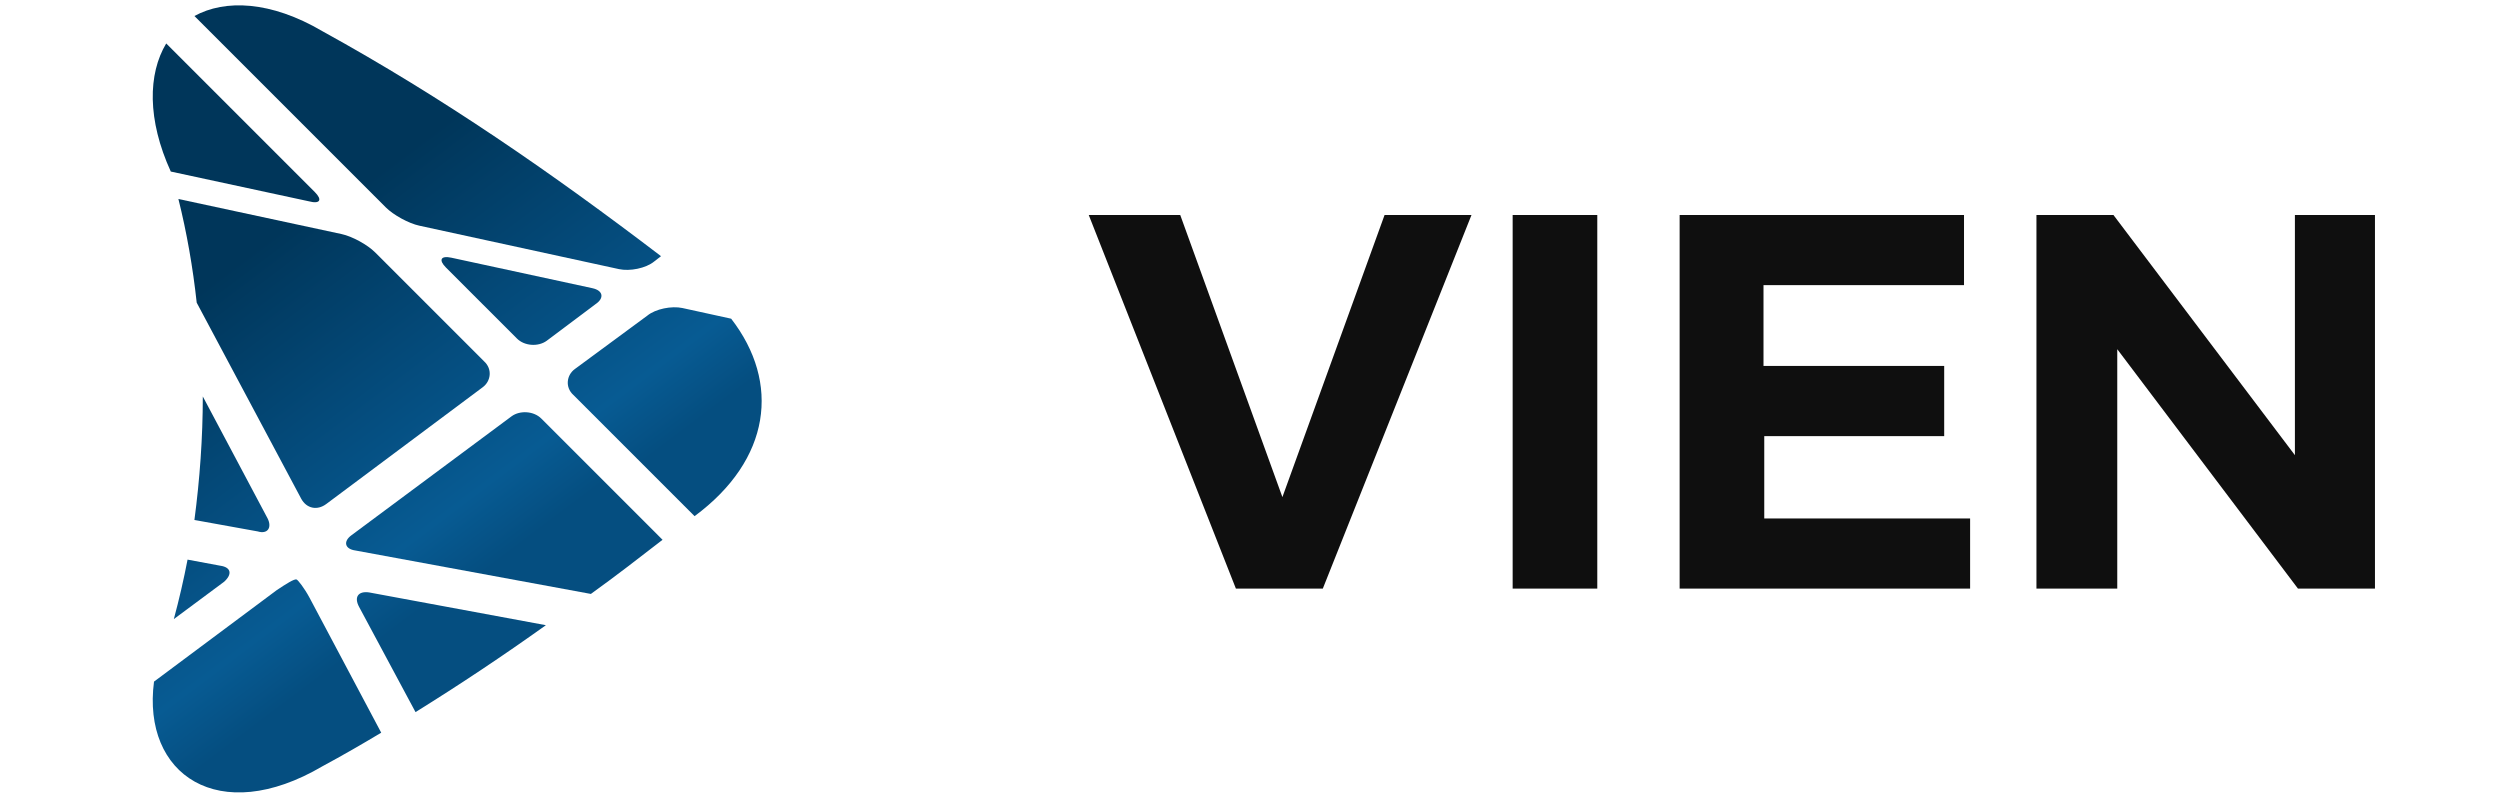
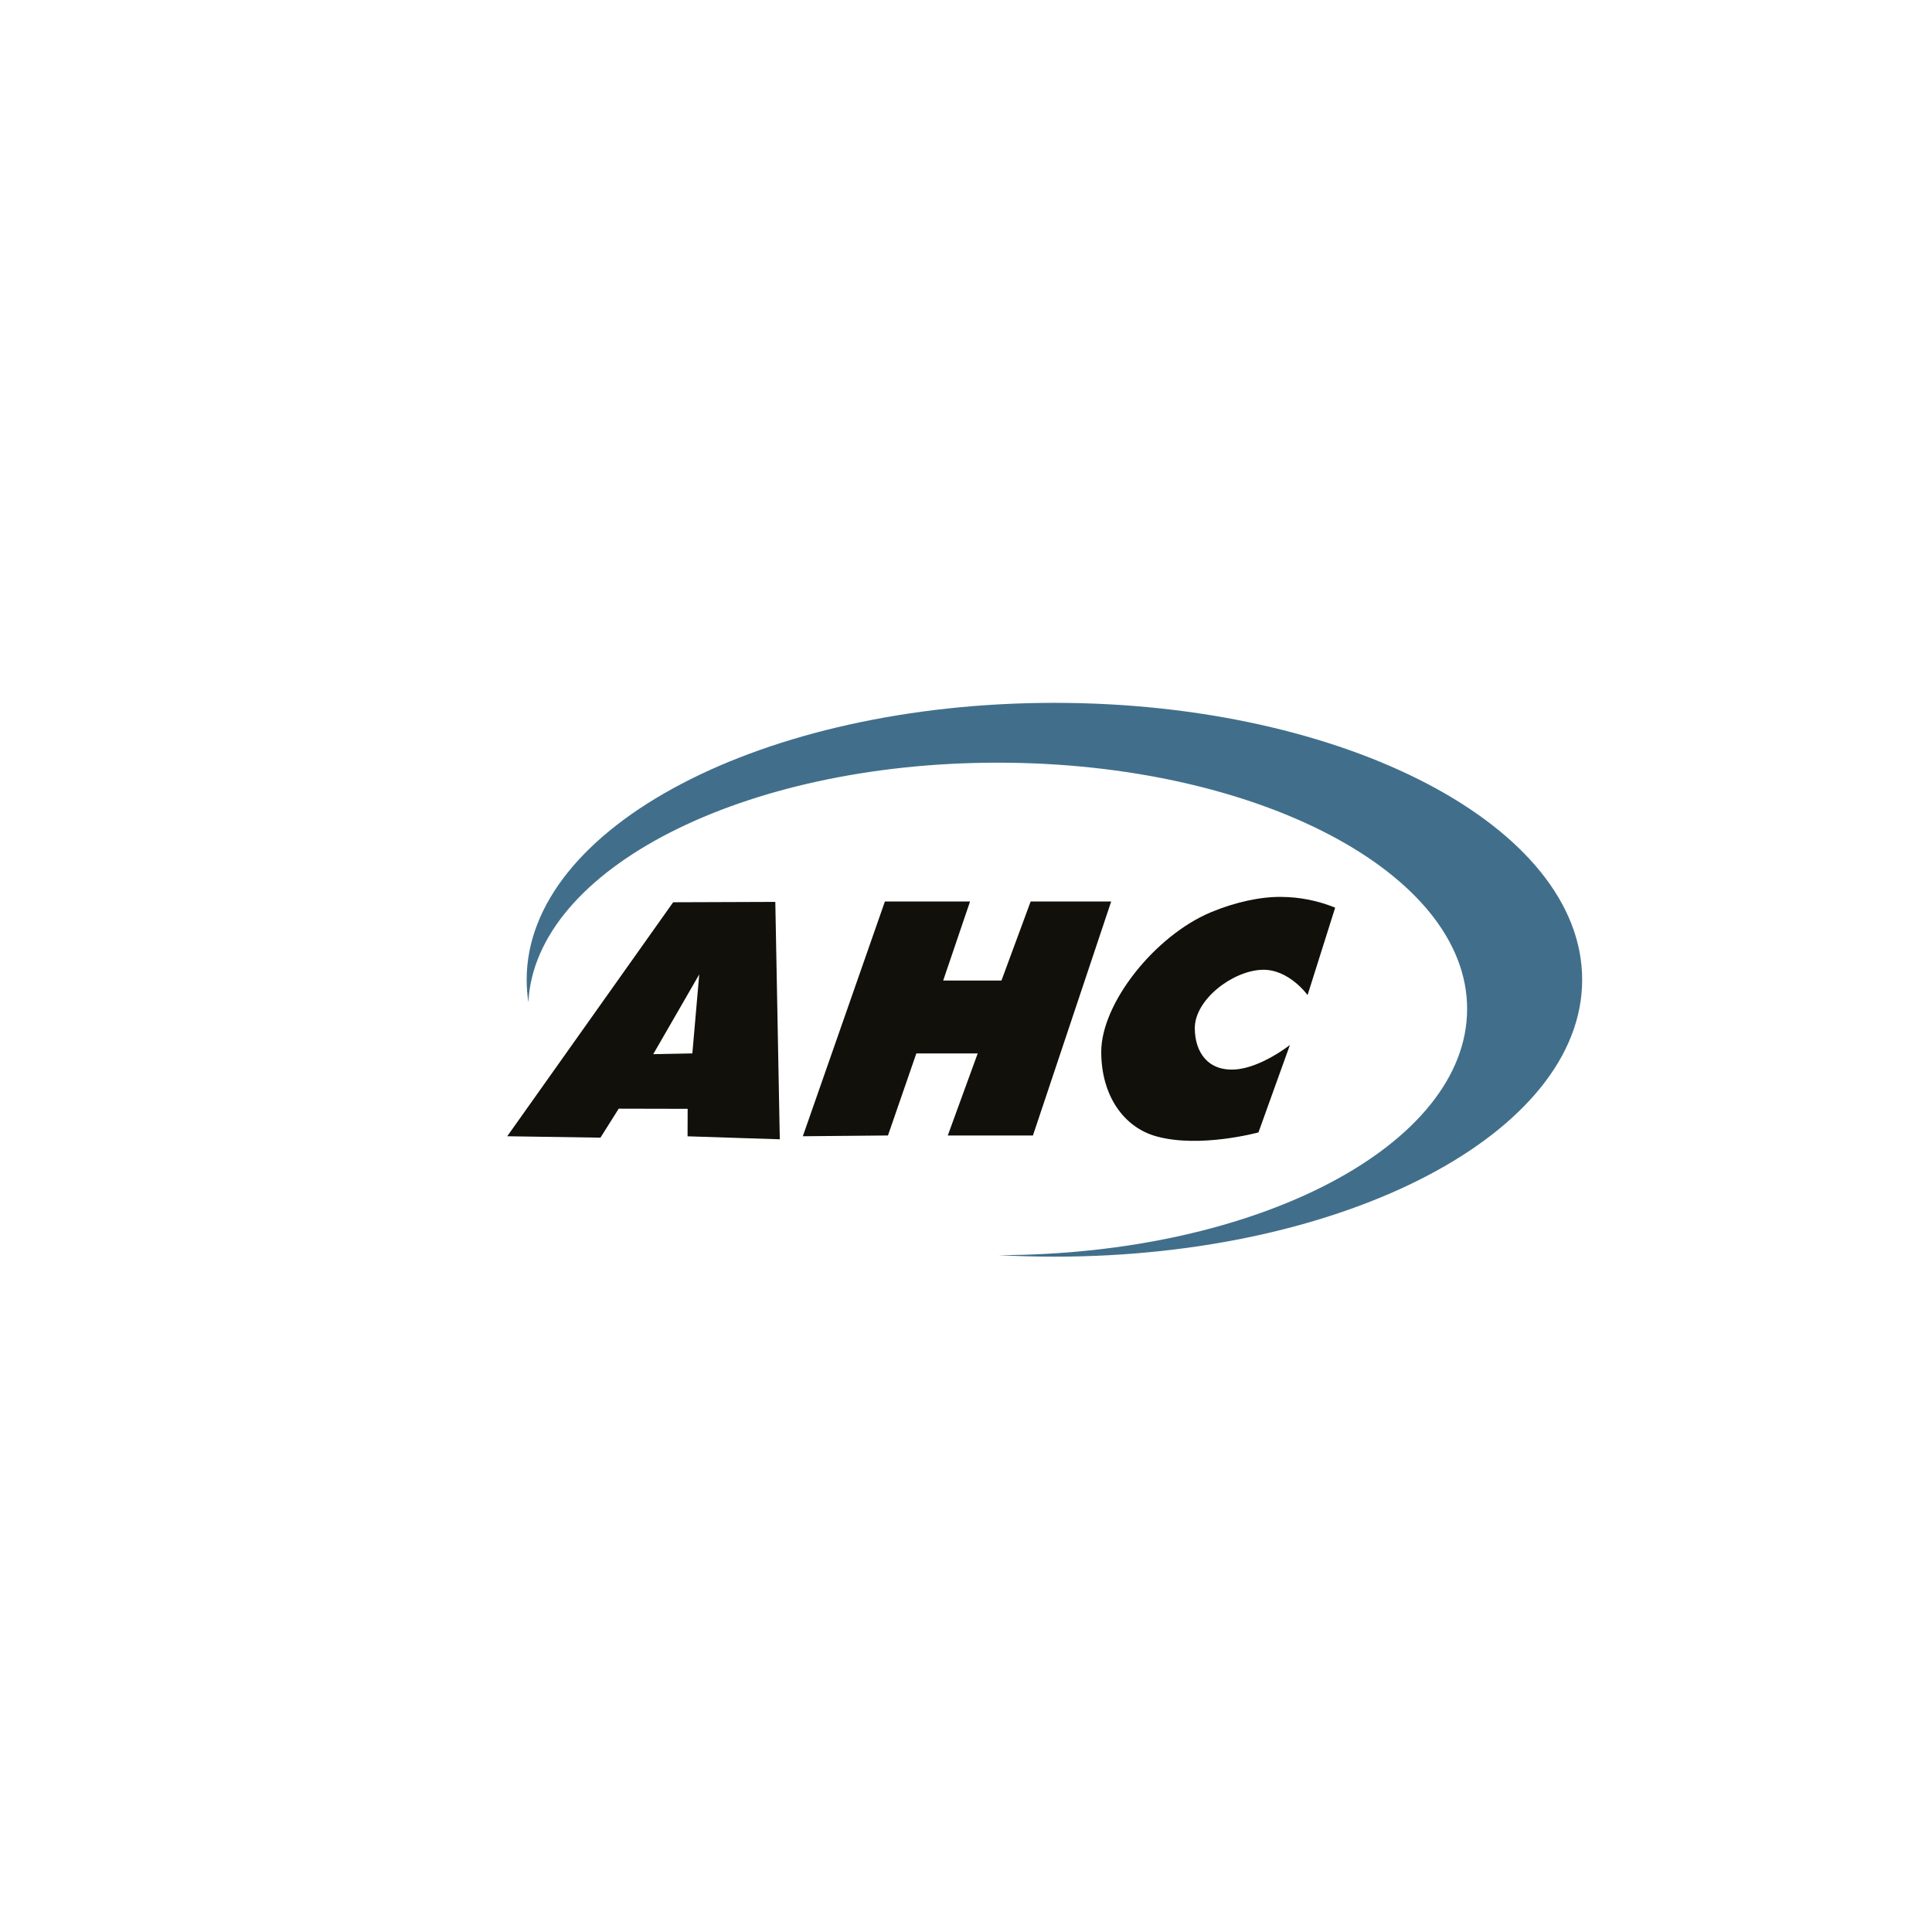
- <svg xmlns="http://www.w3.org/2000/svg" version="1.1" id="Layer_1" x="0px" y="0px" viewBox="0 0 327.9 104.6" style="enable-background:new 0 0 327.9 104.6;" xml:space="preserve">
-   <style type="text/css">
- 	.st0{fill:#0F0F0F;}
- 	.st1{fill:url(#SVGID_1_);}
- 	.st2{fill:url(#SVGID_2_);}
- 	.st3{fill:url(#SVGID_3_);}
- 	.st4{fill:url(#SVGID_4_);}
- 	.st5{fill:url(#SVGID_5_);}
- 	.st6{fill:url(#SVGID_6_);}
- 	.st7{fill:url(#SVGID_7_);}
- 	.st8{fill:url(#SVGID_8_);}
- 	.st9{fill:url(#SVGID_9_);}
- 	.st10{fill:url(#SVGID_10_);}
- </style>
-   <g>
-     <g>
-       <path class="st0" d="M154.8,28.2l13.4,37l13.4-37H193l-19.5,49h-11.4l-19.3-49C142.8,28.2,154.8,28.2,154.8,28.2z" />
-       <path class="st0" d="M209.5,28.2v49h-11.1v-49C198.4,28.2,209.5,28.2,209.5,28.2z" />
-       <path class="st0" d="M257.6,28.2v9.2h-26.3V48H255v9.2h-23.6V68h27v9.2h-38.1v-49C220.3,28.2,257.6,28.2,257.6,28.2z" />
-       <path class="st0" d="M277.2,28.2L301,59.7V28.2h10.5v49h-10.1l-23.7-31.4v31.4h-10.6v-49C267.1,28.2,277.2,28.2,277.2,28.2z" />
-     </g>
-   </g>
-   <g>
-     <linearGradient id="SVGID_1_" gradientUnits="userSpaceOnUse" x1="10.595" y1="18.156" x2="65.265" y2="90.704">
-       <stop offset="0" style="stop-color:#00365A" />
-       <stop offset="0.25" style="stop-color:#00365A" />
-       <stop offset="0.571" style="stop-color:#054E80" />
-       <stop offset="0.735" style="stop-color:#075B93" />
-       <stop offset="0.839" style="stop-color:#054E80" />
-       <stop offset="1" style="stop-color:#054E80" />
-     </linearGradient>
-     <path class="st1" d="M47.1,79.6l7.4,13.8C60.3,89.8,66,86,71.6,82l-23.2-4.3C47,77.5,46.4,78.3,47.1,79.6z" />
-     <linearGradient id="SVGID_2_" gradientUnits="userSpaceOnUse" x1="-8.669" y1="35.617" x2="43.745" y2="105.173">
-       <stop offset="0" style="stop-color:#00365A" />
-       <stop offset="0.25" style="stop-color:#00365A" />
-       <stop offset="0.571" style="stop-color:#054E80" />
-       <stop offset="0.735" style="stop-color:#075B93" />
-       <stop offset="0.839" style="stop-color:#054E80" />
-       <stop offset="1" style="stop-color:#054E80" />
-     </linearGradient>
-     <path class="st2" d="M38.9,76c-0.3-0.1-1.4,0.6-2.6,1.4l-16.1,12c-1.6,12.2,8.5,19.1,22.1,11.1c2.6-1.4,5.2-2.9,7.7-4.4l-9.4-17.7   C39.9,77.1,39.1,76.1,38.9,76z" />
-     <linearGradient id="SVGID_3_" gradientUnits="userSpaceOnUse" x1="48.801" y1="-1.955" x2="99.978" y2="65.959">
-       <stop offset="0" style="stop-color:#00365A" />
-       <stop offset="0.25" style="stop-color:#00365A" />
-       <stop offset="0.571" style="stop-color:#054E80" />
-       <stop offset="0.735" style="stop-color:#075B93" />
-       <stop offset="0.839" style="stop-color:#054E80" />
-       <stop offset="1" style="stop-color:#054E80" />
-     </linearGradient>
-     <path class="st3" d="M84.9,41.4l-9.5,7c-1.1,0.8-1.3,2.4-0.2,3.4l15.9,15.9c10-7.4,11.3-17.5,4.8-25.9l-6.4-1.4   C88.1,40.1,86,40.5,84.9,41.4z" />
-     <linearGradient id="SVGID_4_" gradientUnits="userSpaceOnUse" x1="23.411" y1="14.436" x2="75.439" y2="83.48">
-       <stop offset="0" style="stop-color:#00365A" />
-       <stop offset="0.25" style="stop-color:#00365A" />
-       <stop offset="0.571" style="stop-color:#054E80" />
-       <stop offset="0.735" style="stop-color:#075B93" />
-       <stop offset="0.839" style="stop-color:#054E80" />
-       <stop offset="1" style="stop-color:#054E80" />
-     </linearGradient>
-     <path class="st4" d="M71,54.9c-1-1-2.8-1.1-3.9-0.3L46.1,70.2c-1.1,0.8-0.9,1.8,0.5,2l30.9,5.7c3.2-2.3,6.3-4.7,9.4-7.1L71,54.9z" />
-     <linearGradient id="SVGID_5_" gradientUnits="userSpaceOnUse" x1="41.303" y1="0.522" x2="94.374" y2="70.95">
-       <stop offset="0" style="stop-color:#00365A" />
-       <stop offset="0.25" style="stop-color:#00365A" />
-       <stop offset="0.571" style="stop-color:#054E80" />
-       <stop offset="0.735" style="stop-color:#075B93" />
-       <stop offset="0.839" style="stop-color:#054E80" />
-       <stop offset="1" style="stop-color:#054E80" />
-     </linearGradient>
-     <path class="st5" d="M77.7,37.8l-18.5-4c-1.4-0.3-1.7,0.3-0.7,1.3l9.3,9.3c1,1,2.8,1.1,3.9,0.3l6.4-4.8   C79.3,39.1,79.1,38.1,77.7,37.8z" />
-     <linearGradient id="SVGID_6_" gradientUnits="userSpaceOnUse" x1="24.093" y1="13.524" x2="76.617" y2="83.226">
-       <stop offset="0" style="stop-color:#00365A" />
-       <stop offset="0.25" style="stop-color:#00365A" />
-       <stop offset="0.571" style="stop-color:#054E80" />
-       <stop offset="0.735" style="stop-color:#075B93" />
-       <stop offset="0.839" style="stop-color:#054E80" />
-       <stop offset="1" style="stop-color:#054E80" />
-     </linearGradient>
-     <path class="st6" d="M41.3,25.2L21.8,5.7c-2.4,4-2.5,10,0.6,16.8l18.1,3.9C42,26.8,42.3,26.2,41.3,25.2z" />
-     <linearGradient id="SVGID_7_" gradientUnits="userSpaceOnUse" x1="2.325" y1="28.73" x2="53.967" y2="97.263">
-       <stop offset="0" style="stop-color:#00365A" />
-       <stop offset="0.25" style="stop-color:#00365A" />
-       <stop offset="0.571" style="stop-color:#054E80" />
-       <stop offset="0.735" style="stop-color:#075B93" />
-       <stop offset="0.839" style="stop-color:#054E80" />
-       <stop offset="1" style="stop-color:#054E80" />
-     </linearGradient>
-     <path class="st7" d="M35.1,68L26.6,52c0,5.4-0.4,10.9-1.1,16.2l8.3,1.5C35.1,70.1,35.7,69.2,35.1,68z" />
-     <linearGradient id="SVGID_8_" gradientUnits="userSpaceOnUse" x1="42.665" y1="7.043552e-02" x2="96.162" y2="71.063">
-       <stop offset="0" style="stop-color:#00365A" />
-       <stop offset="0.25" style="stop-color:#00365A" />
-       <stop offset="0.571" style="stop-color:#054E80" />
-       <stop offset="0.735" style="stop-color:#075B93" />
-       <stop offset="0.839" style="stop-color:#054E80" />
-       <stop offset="1" style="stop-color:#054E80" />
-     </linearGradient>
-     <path class="st8" d="M55,29.6l26.2,5.7c1.4,0.3,3.5-0.1,4.6-1l0.9-0.7C72.4,22.7,58.1,12.8,42.3,4.1c-6.8-4-12.8-4.2-16.8-2   l25.1,25.1C51.6,28.2,53.6,29.3,55,29.6z" />
-     <linearGradient id="SVGID_9_" gradientUnits="userSpaceOnUse" x1="-5.17" y1="36.09" x2="44.443" y2="101.928">
-       <stop offset="0" style="stop-color:#00365A" />
-       <stop offset="0.25" style="stop-color:#00365A" />
-       <stop offset="0.571" style="stop-color:#054E80" />
-       <stop offset="0.735" style="stop-color:#075B93" />
-       <stop offset="0.839" style="stop-color:#054E80" />
-       <stop offset="1" style="stop-color:#054E80" />
-     </linearGradient>
-     <path class="st9" d="M28.9,74.2l-4.3-0.8c-0.5,2.6-1.1,5.2-1.8,7.8l6.6-4.9C30.5,75.3,30.3,74.4,28.9,74.2z" />
-     <linearGradient id="SVGID_10_" gradientUnits="userSpaceOnUse" x1="20.644" y1="15.426" x2="72.499" y2="84.24">
-       <stop offset="0" style="stop-color:#00365A" />
-       <stop offset="0.25" style="stop-color:#00365A" />
-       <stop offset="0.571" style="stop-color:#054E80" />
-       <stop offset="0.735" style="stop-color:#075B93" />
-       <stop offset="0.839" style="stop-color:#054E80" />
-       <stop offset="1" style="stop-color:#054E80" />
-     </linearGradient>
-     <path class="st10" d="M39.5,65.4c0.7,1.3,2.1,1.6,3.3,0.7l20.5-15.3c1.1-0.8,1.3-2.4,0.2-3.4L49.2,33.1c-1-1-3-2.1-4.4-2.4   l-21.4-4.6c1.1,4.4,1.9,9,2.4,13.6L39.5,65.4z" />
-   </g>
+ <svg xmlns="http://www.w3.org/2000/svg" id="Layer_1" data-name="Layer 1" viewBox="0 0 1000 1000">
+   <defs>
+     <style>.cls-1{fill:#12100b;}.cls-2{fill:#416f8b;}</style>
+   </defs>
+   <path class="cls-1" d="M403.62,589.7,401.3,466.82l-52.87.19L262.54,588.12l48.25.73,9.45-15,35.69.08-.05,14.22Zm-65.51-44.06,23.82-41.3-3.57,40.9Z" />
+   <polygon class="cls-1" points="458.02 466.62 502.09 466.62 488.19 507.52 518.36 507.52 533.46 466.62 575.14 466.62 534.65 587.72 490.57 587.72 506.06 545.24 474.3 545.24 459.61 587.72 415.54 588.12 458.02 466.62" />
+   <path class="cls-1" d="M626.76,472.18c12.54-5.24,25.71-8.1,36.53-7.94a75.08,75.08,0,0,1,27.79,5.56l-14.29,45.26s-9.59-13.49-23.42-13.1c-15.28.43-34.94,15.38-34.94,30.18,0,12.41,6.74,22.23,20.64,21.43,13.56-.77,28.59-12.7,28.59-12.7l-16.28,45.26s-30.48,8.35-53,2C581.44,583.36,570,566.87,570,544.44,570,519.29,597.75,484.31,626.76,472.18Z" />
+   <path class="cls-2" d="M545.77,363.79C394.9,363.79,272.6,428,272.6,507.12a77,77,0,0,0,.89,11.58C277,449.93,384.42,394.76,516.38,394.76c134.21,0,243,57.06,243,127.45S650.84,649.52,516.86,649.66q14.25.78,28.91.79c150.86,0,273.16-64.17,273.16-143.33S696.63,363.79,545.77,363.79Z" />
</svg>
